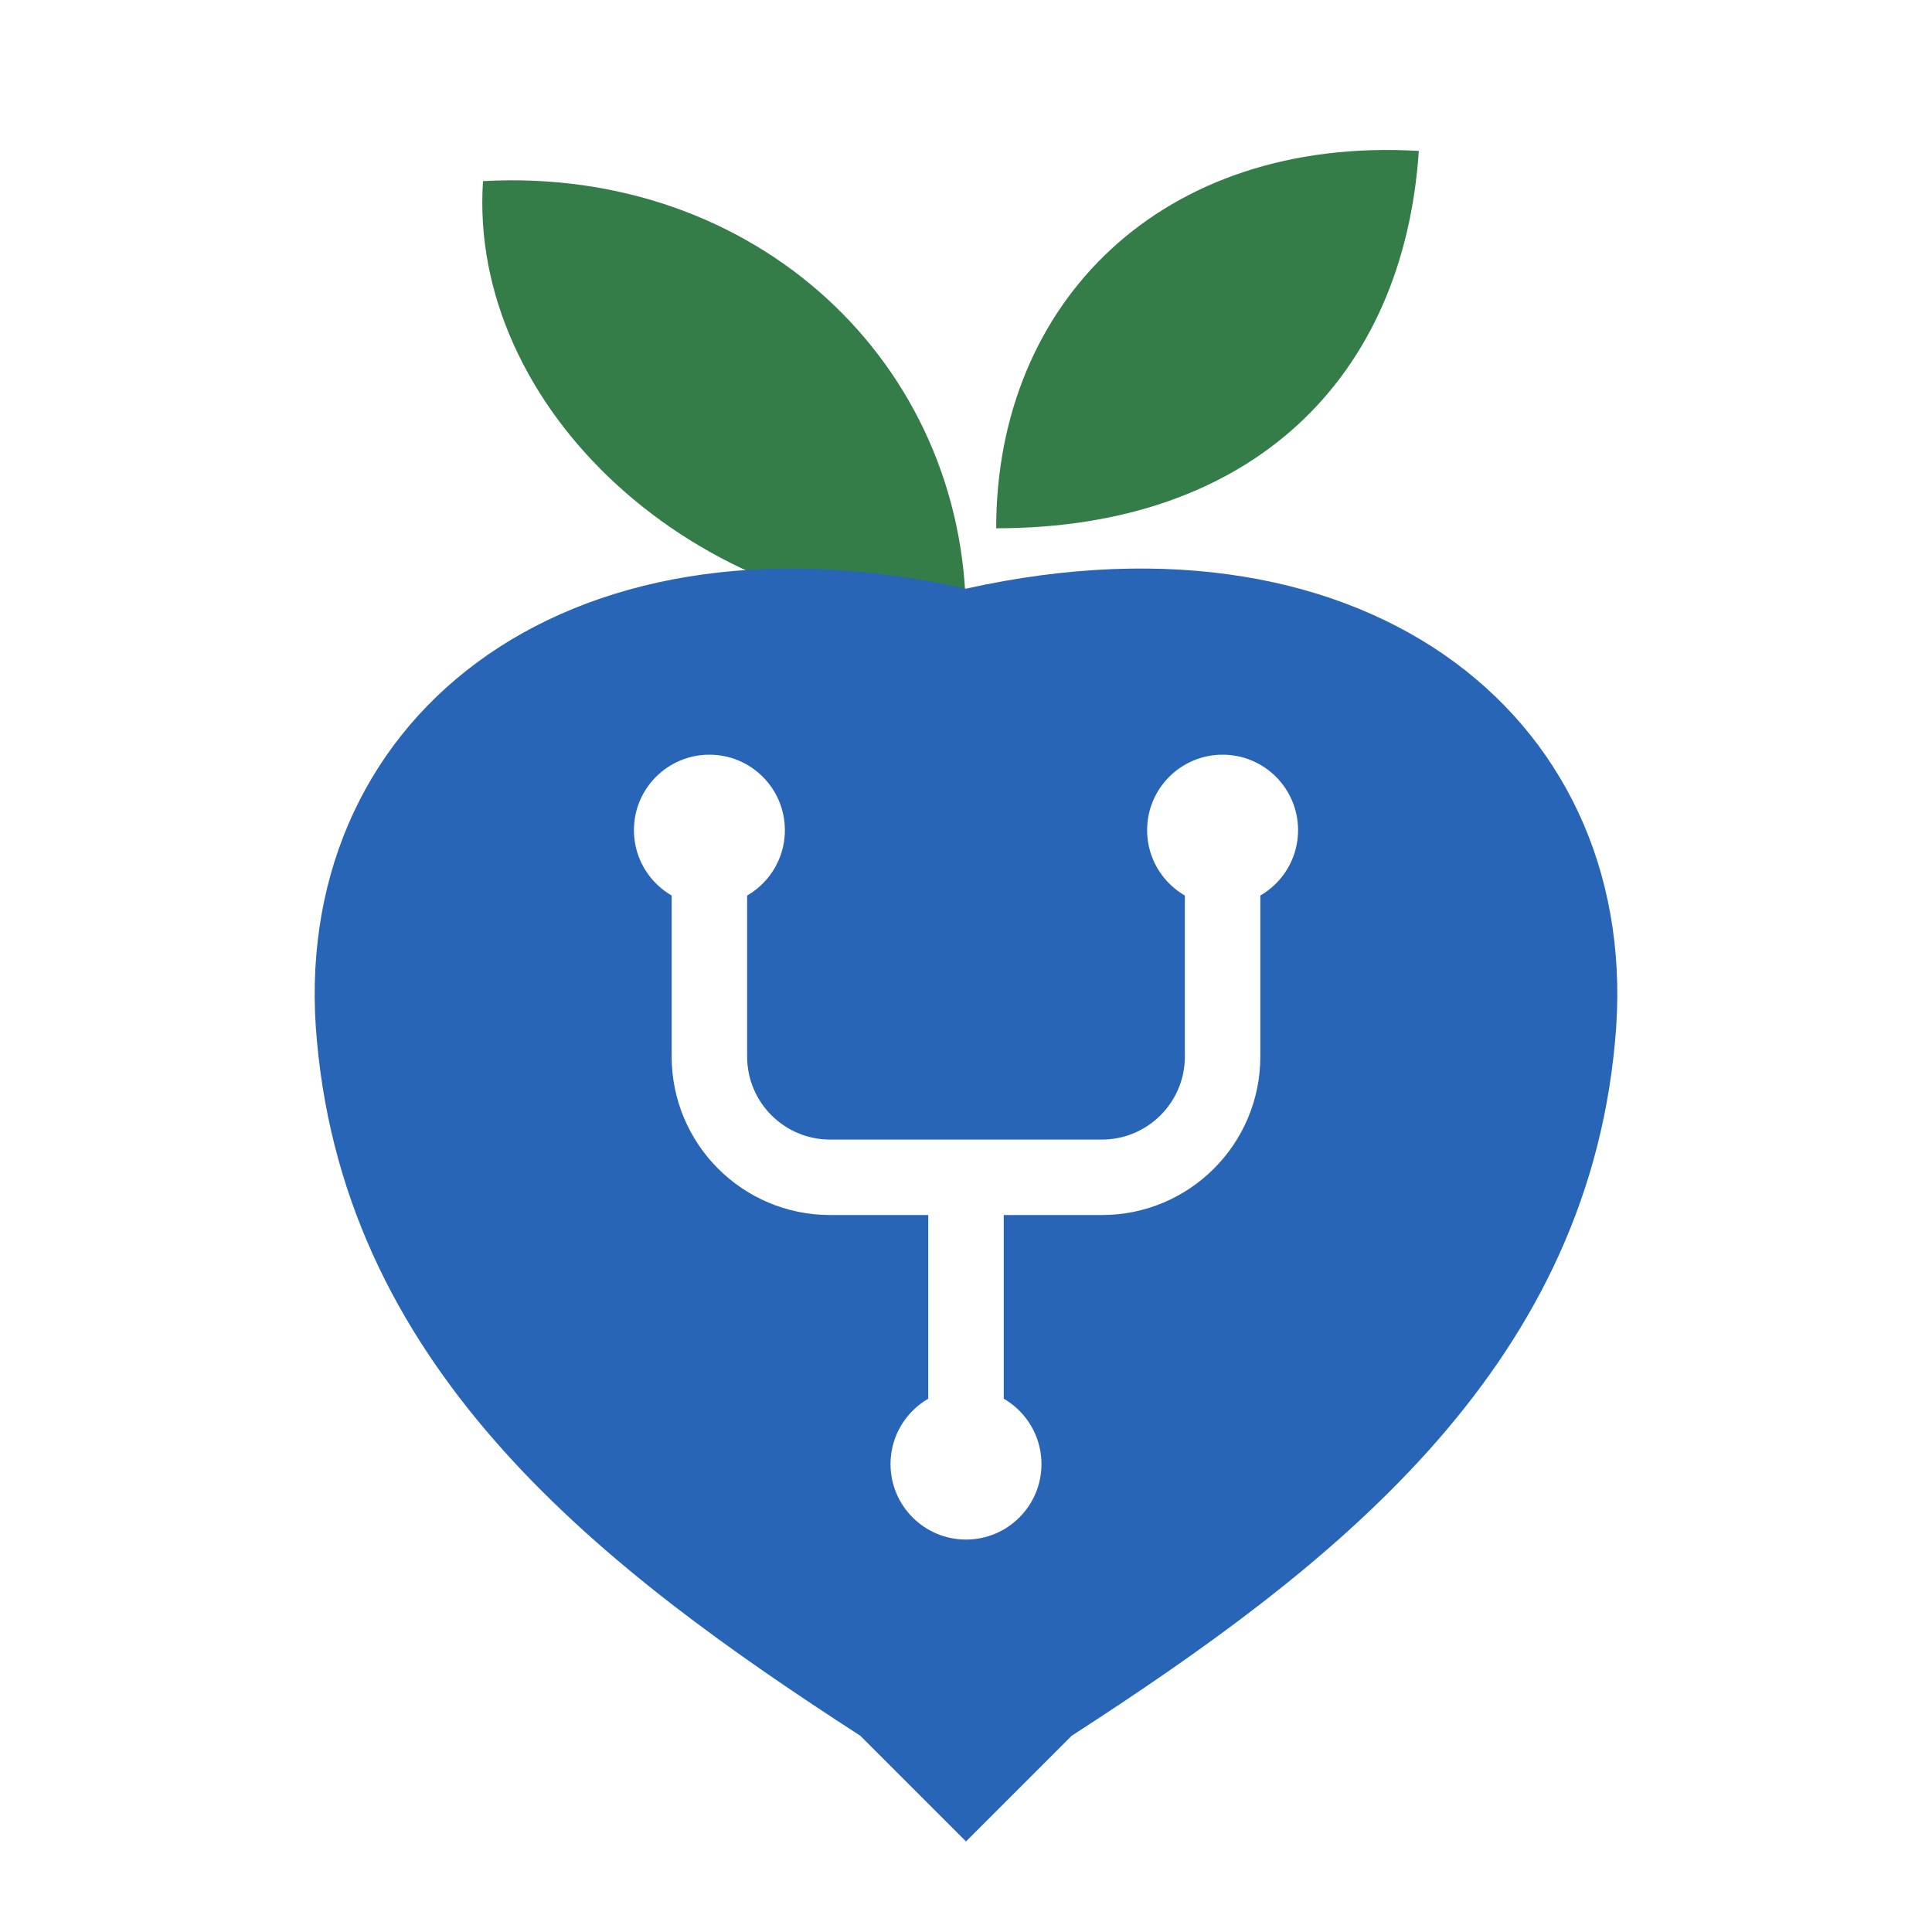
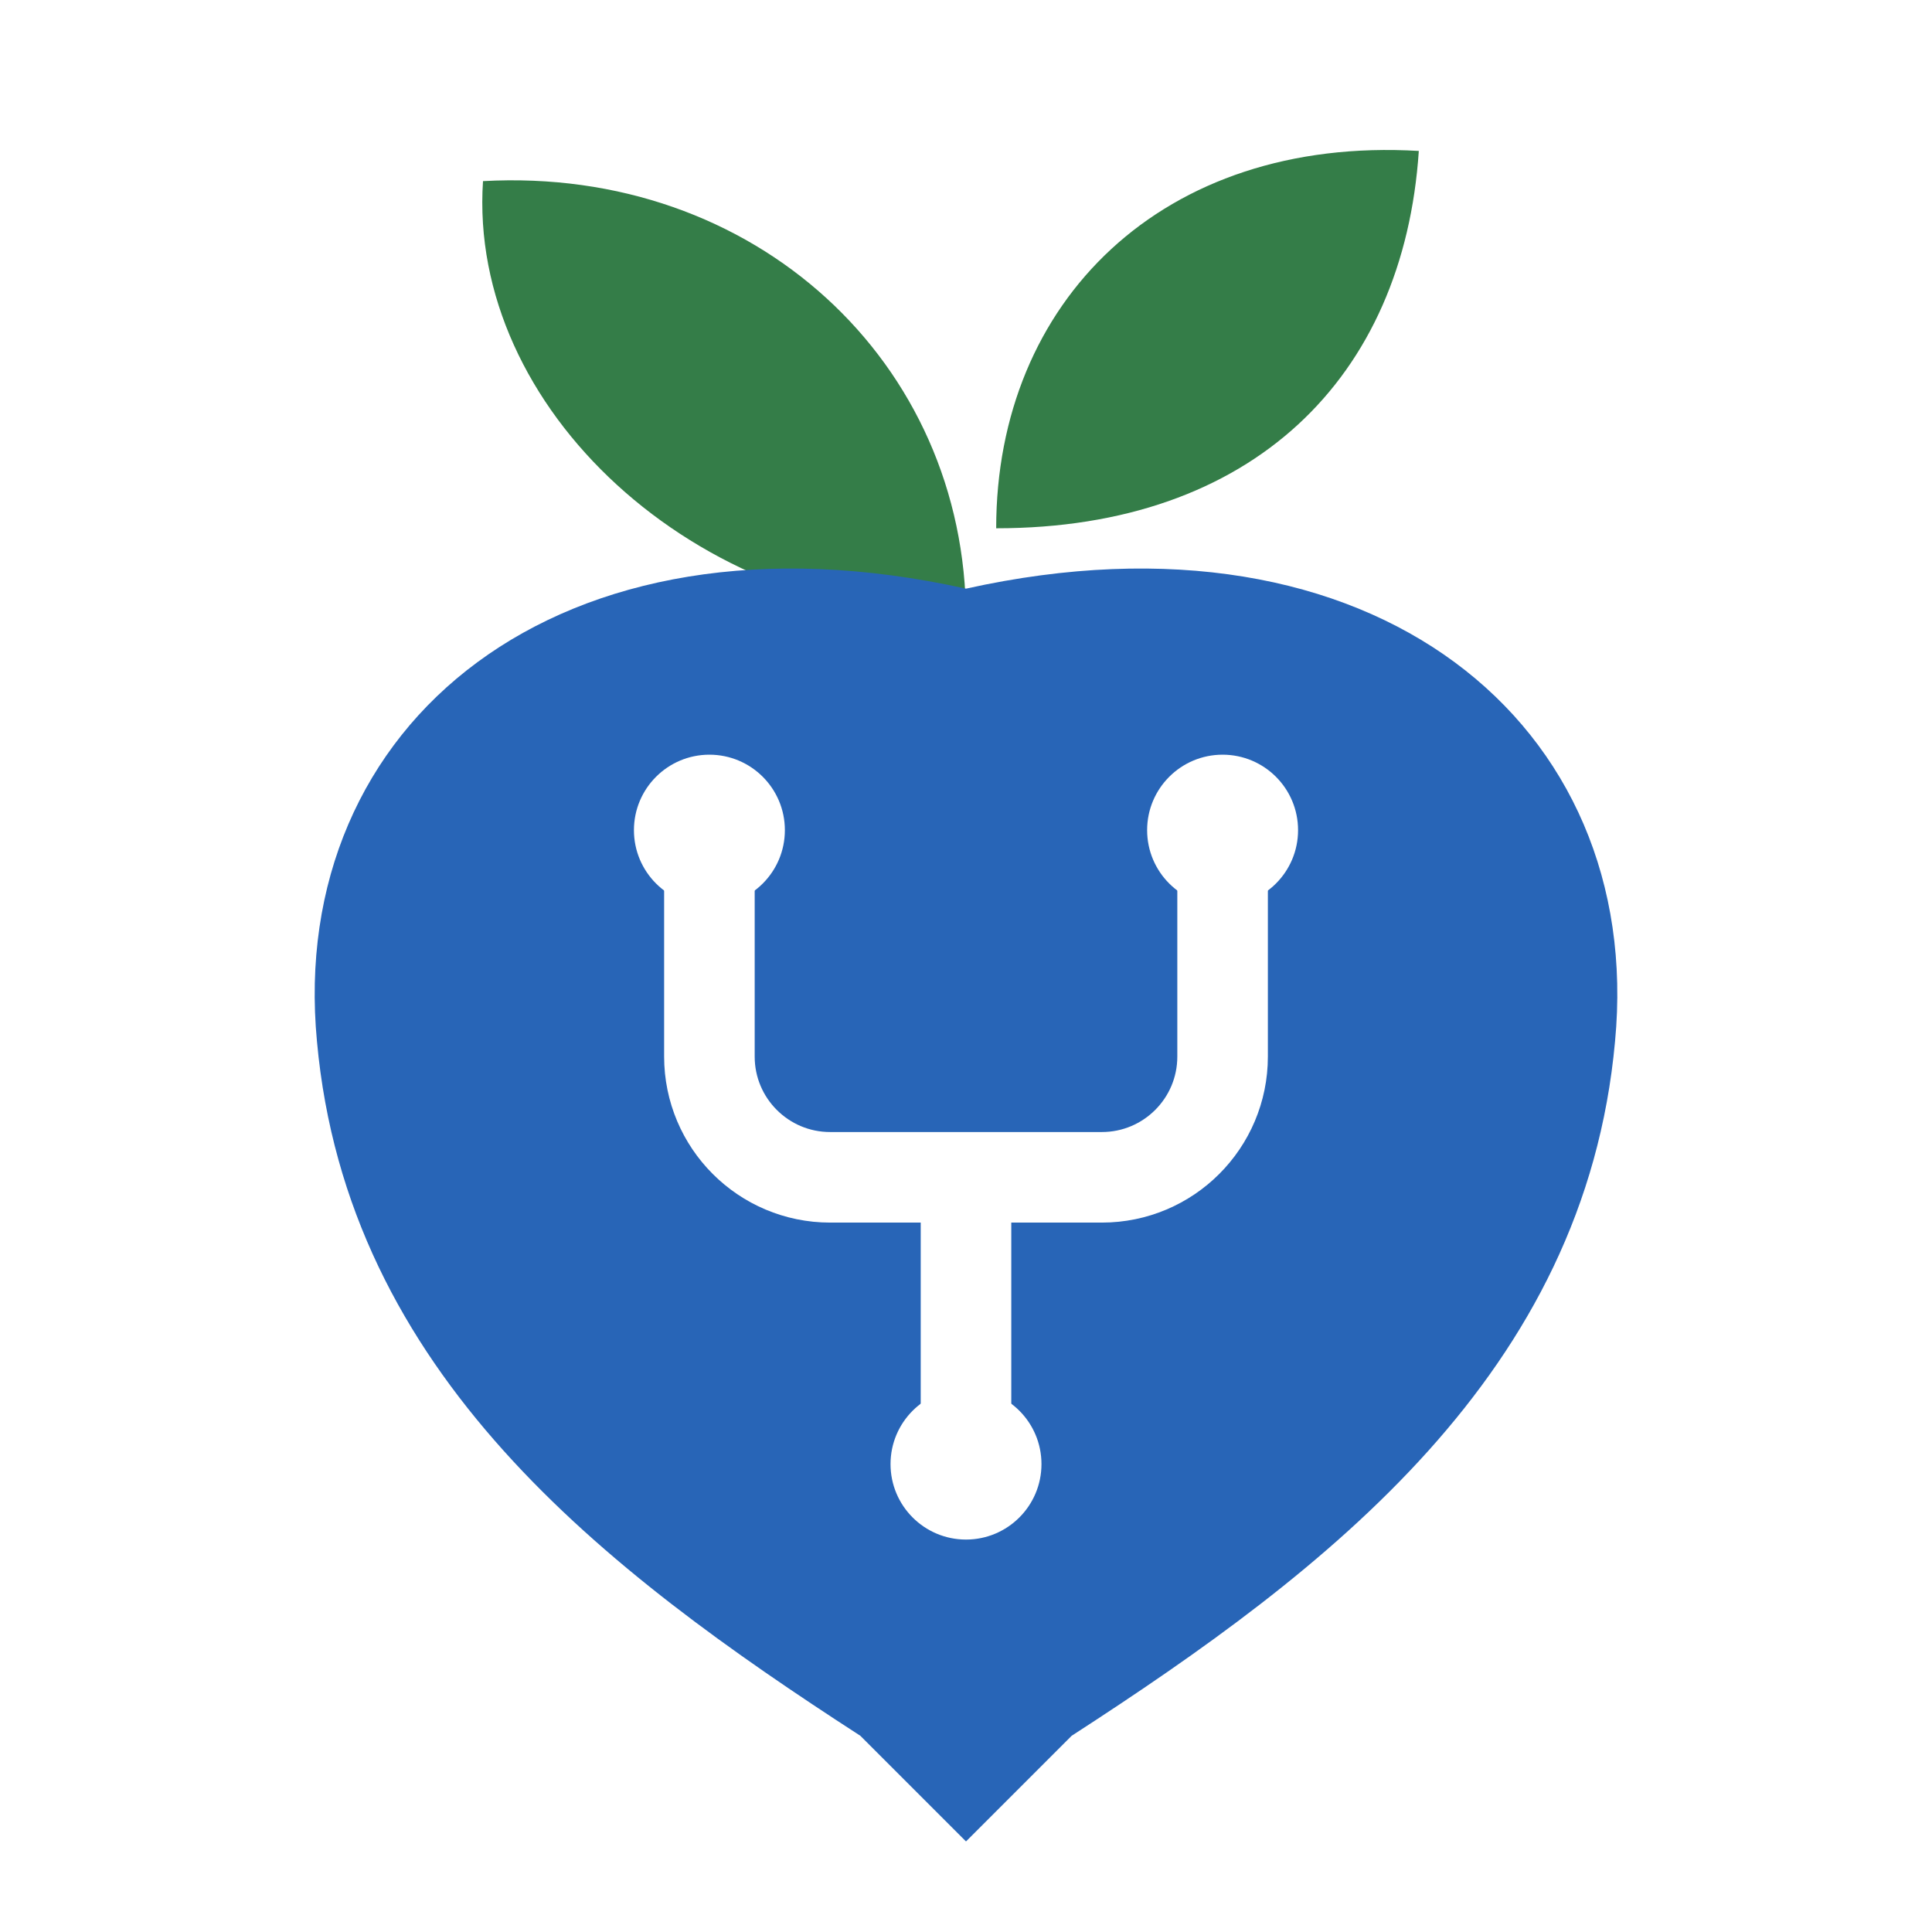
<svg xmlns="http://www.w3.org/2000/svg" viewBox="0 0 128 128" width="128" height="128" fill="none" role="img" aria-label="dependency injection">
  <path d="M64 41C46 41 31 27 32 12c18-1 32 12 32 29ZM66 35C66 20 77 9 94 10c-1 15-11 25-28 25Z" fill="#347D48" />
  <path d="M64 39C37 33 19 48 21 69c2 22 19 35 36 46l7 7 7-7c17-11 34-24 36-46 2-21-16-36-43-30Z" fill="#2865B7" />
-   <g color="#FFFFFF" stroke="currentColor" stroke-width="5" stroke-linecap="round" stroke-linejoin="round">
+   <g color="#FFFFFF" stroke="currentColor" stroke-width="6" stroke-linecap="round" stroke-linejoin="round">
    <path d="M47 56v14a8 8 0 0 0 8 8h18a8 8 0 0 0 8-8V56M64 78v18" />
    <circle cx="47" cy="55" r="5" fill="currentColor" stroke="none" />
    <circle cx="81" cy="55" r="5" fill="currentColor" stroke="none" />
    <circle cx="64" cy="97" r="5" fill="currentColor" stroke="none" />
  </g>
</svg>
